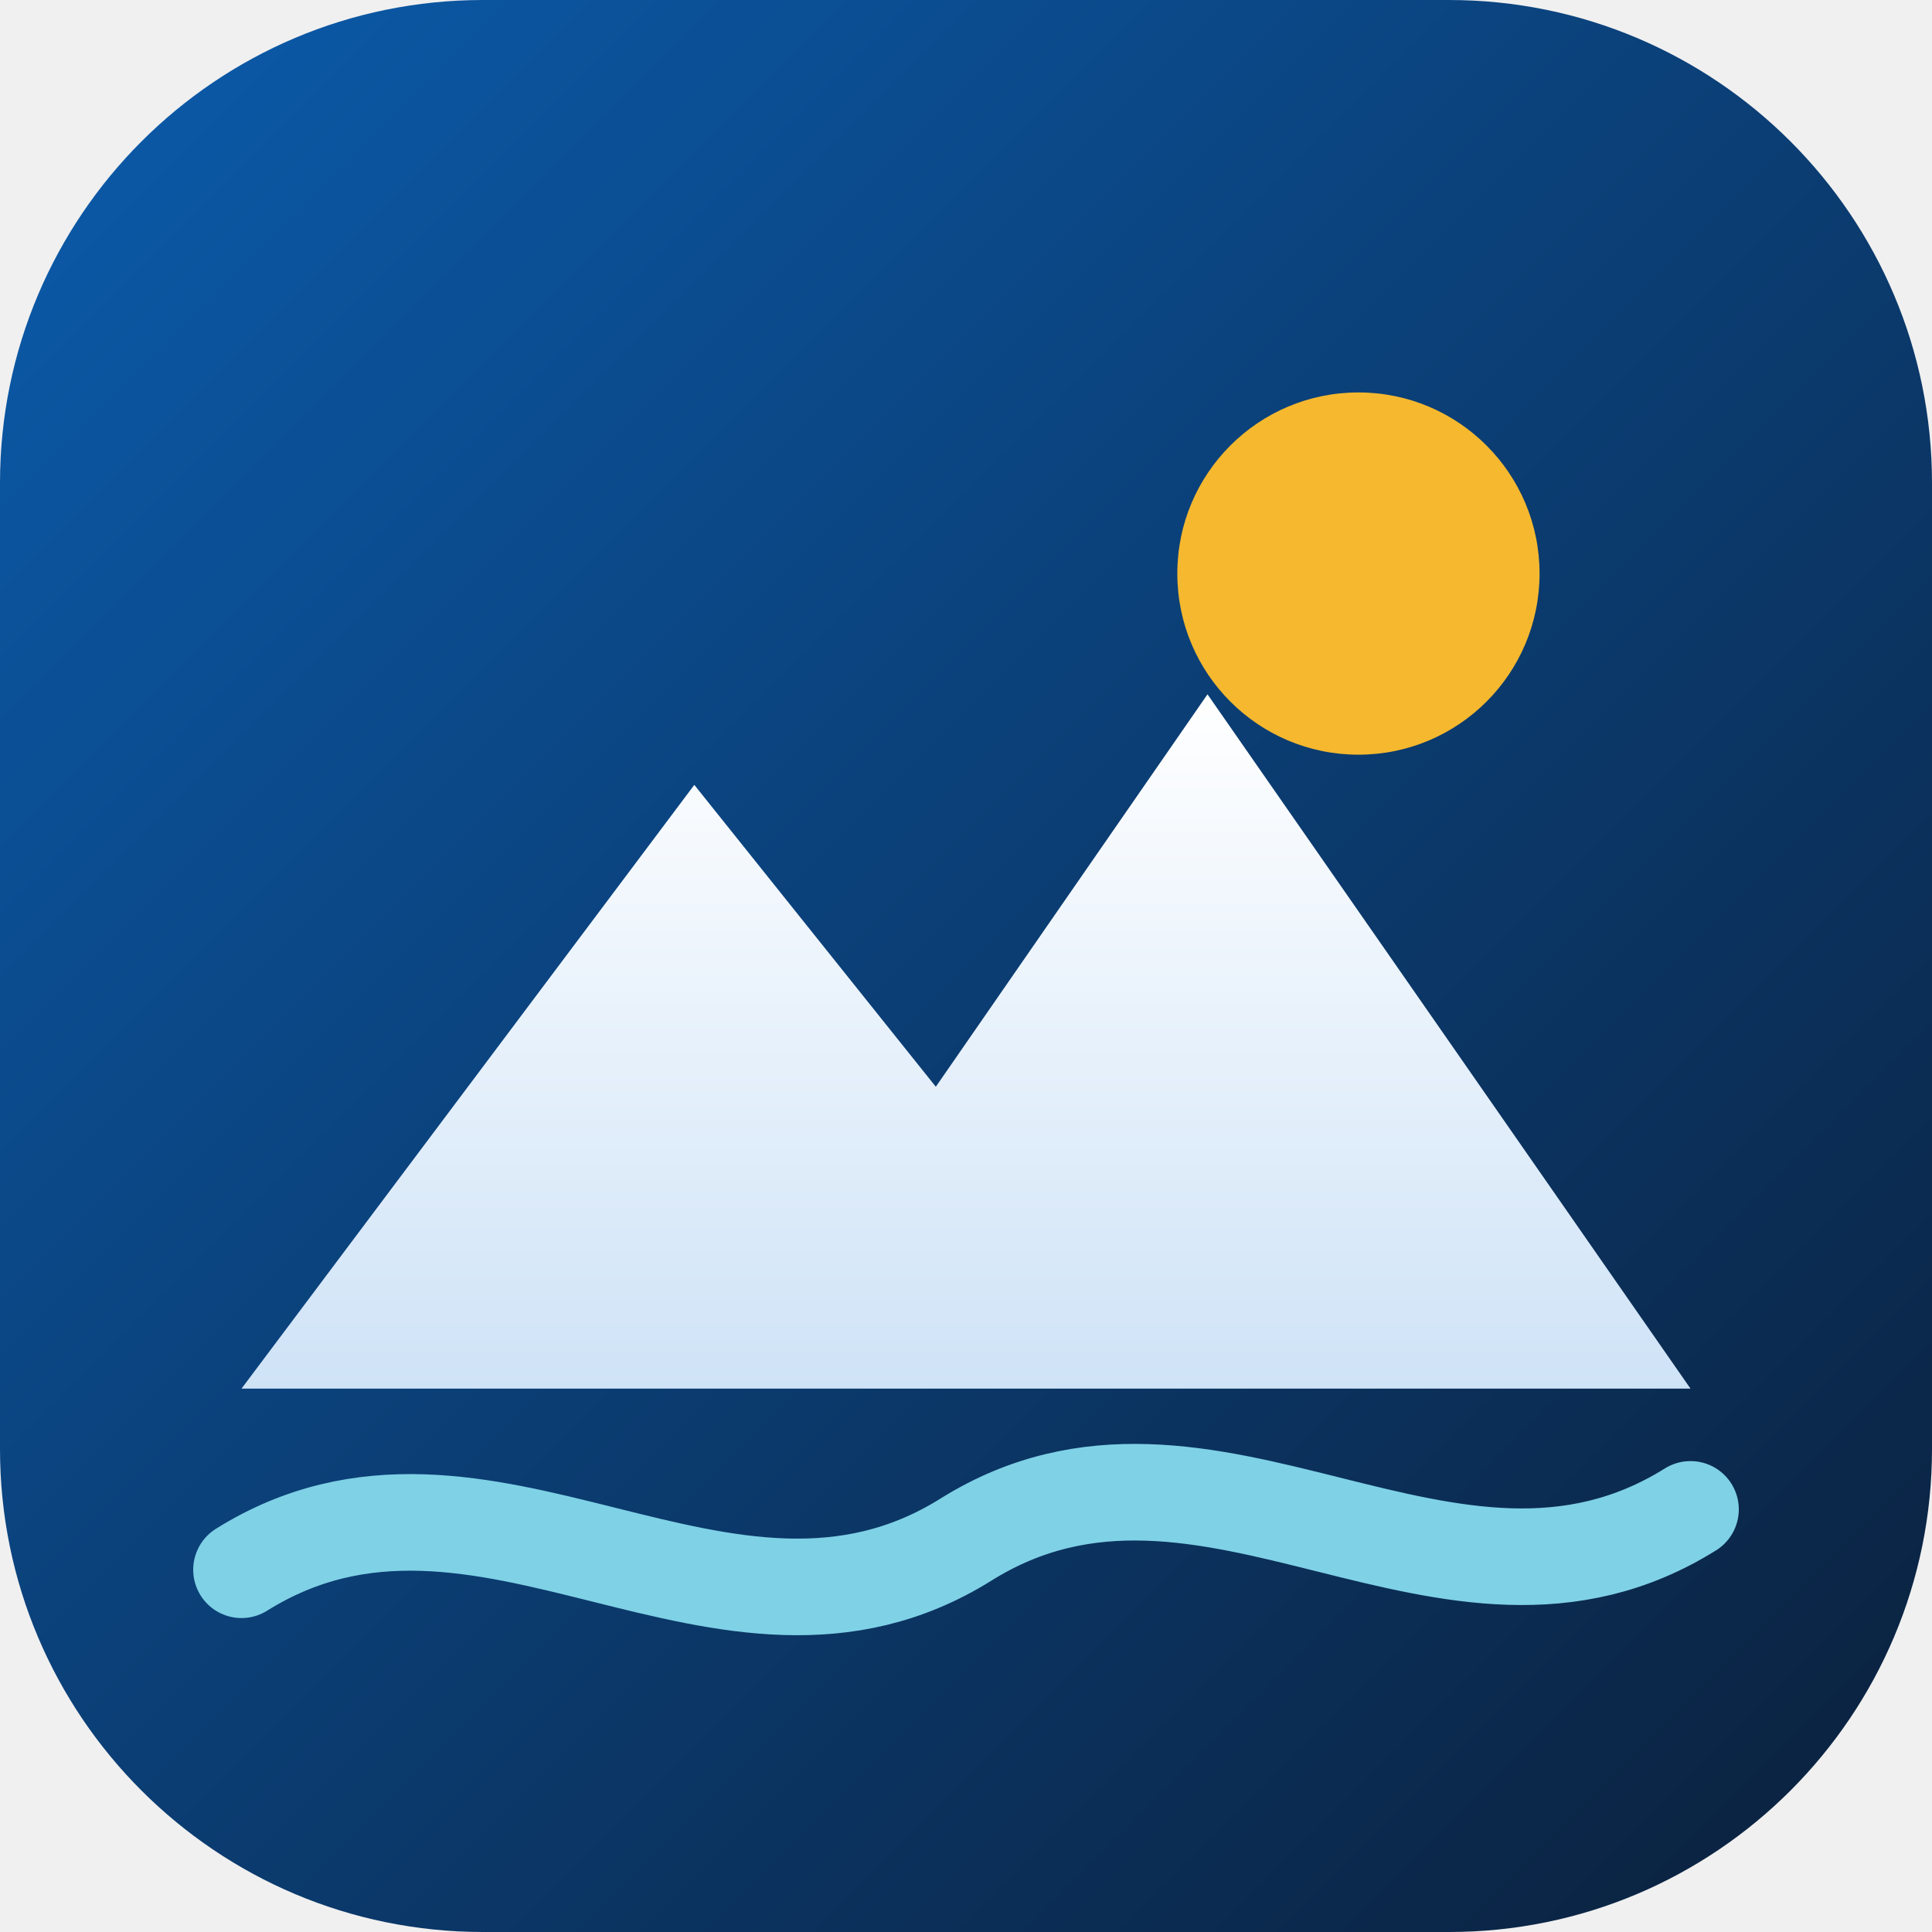
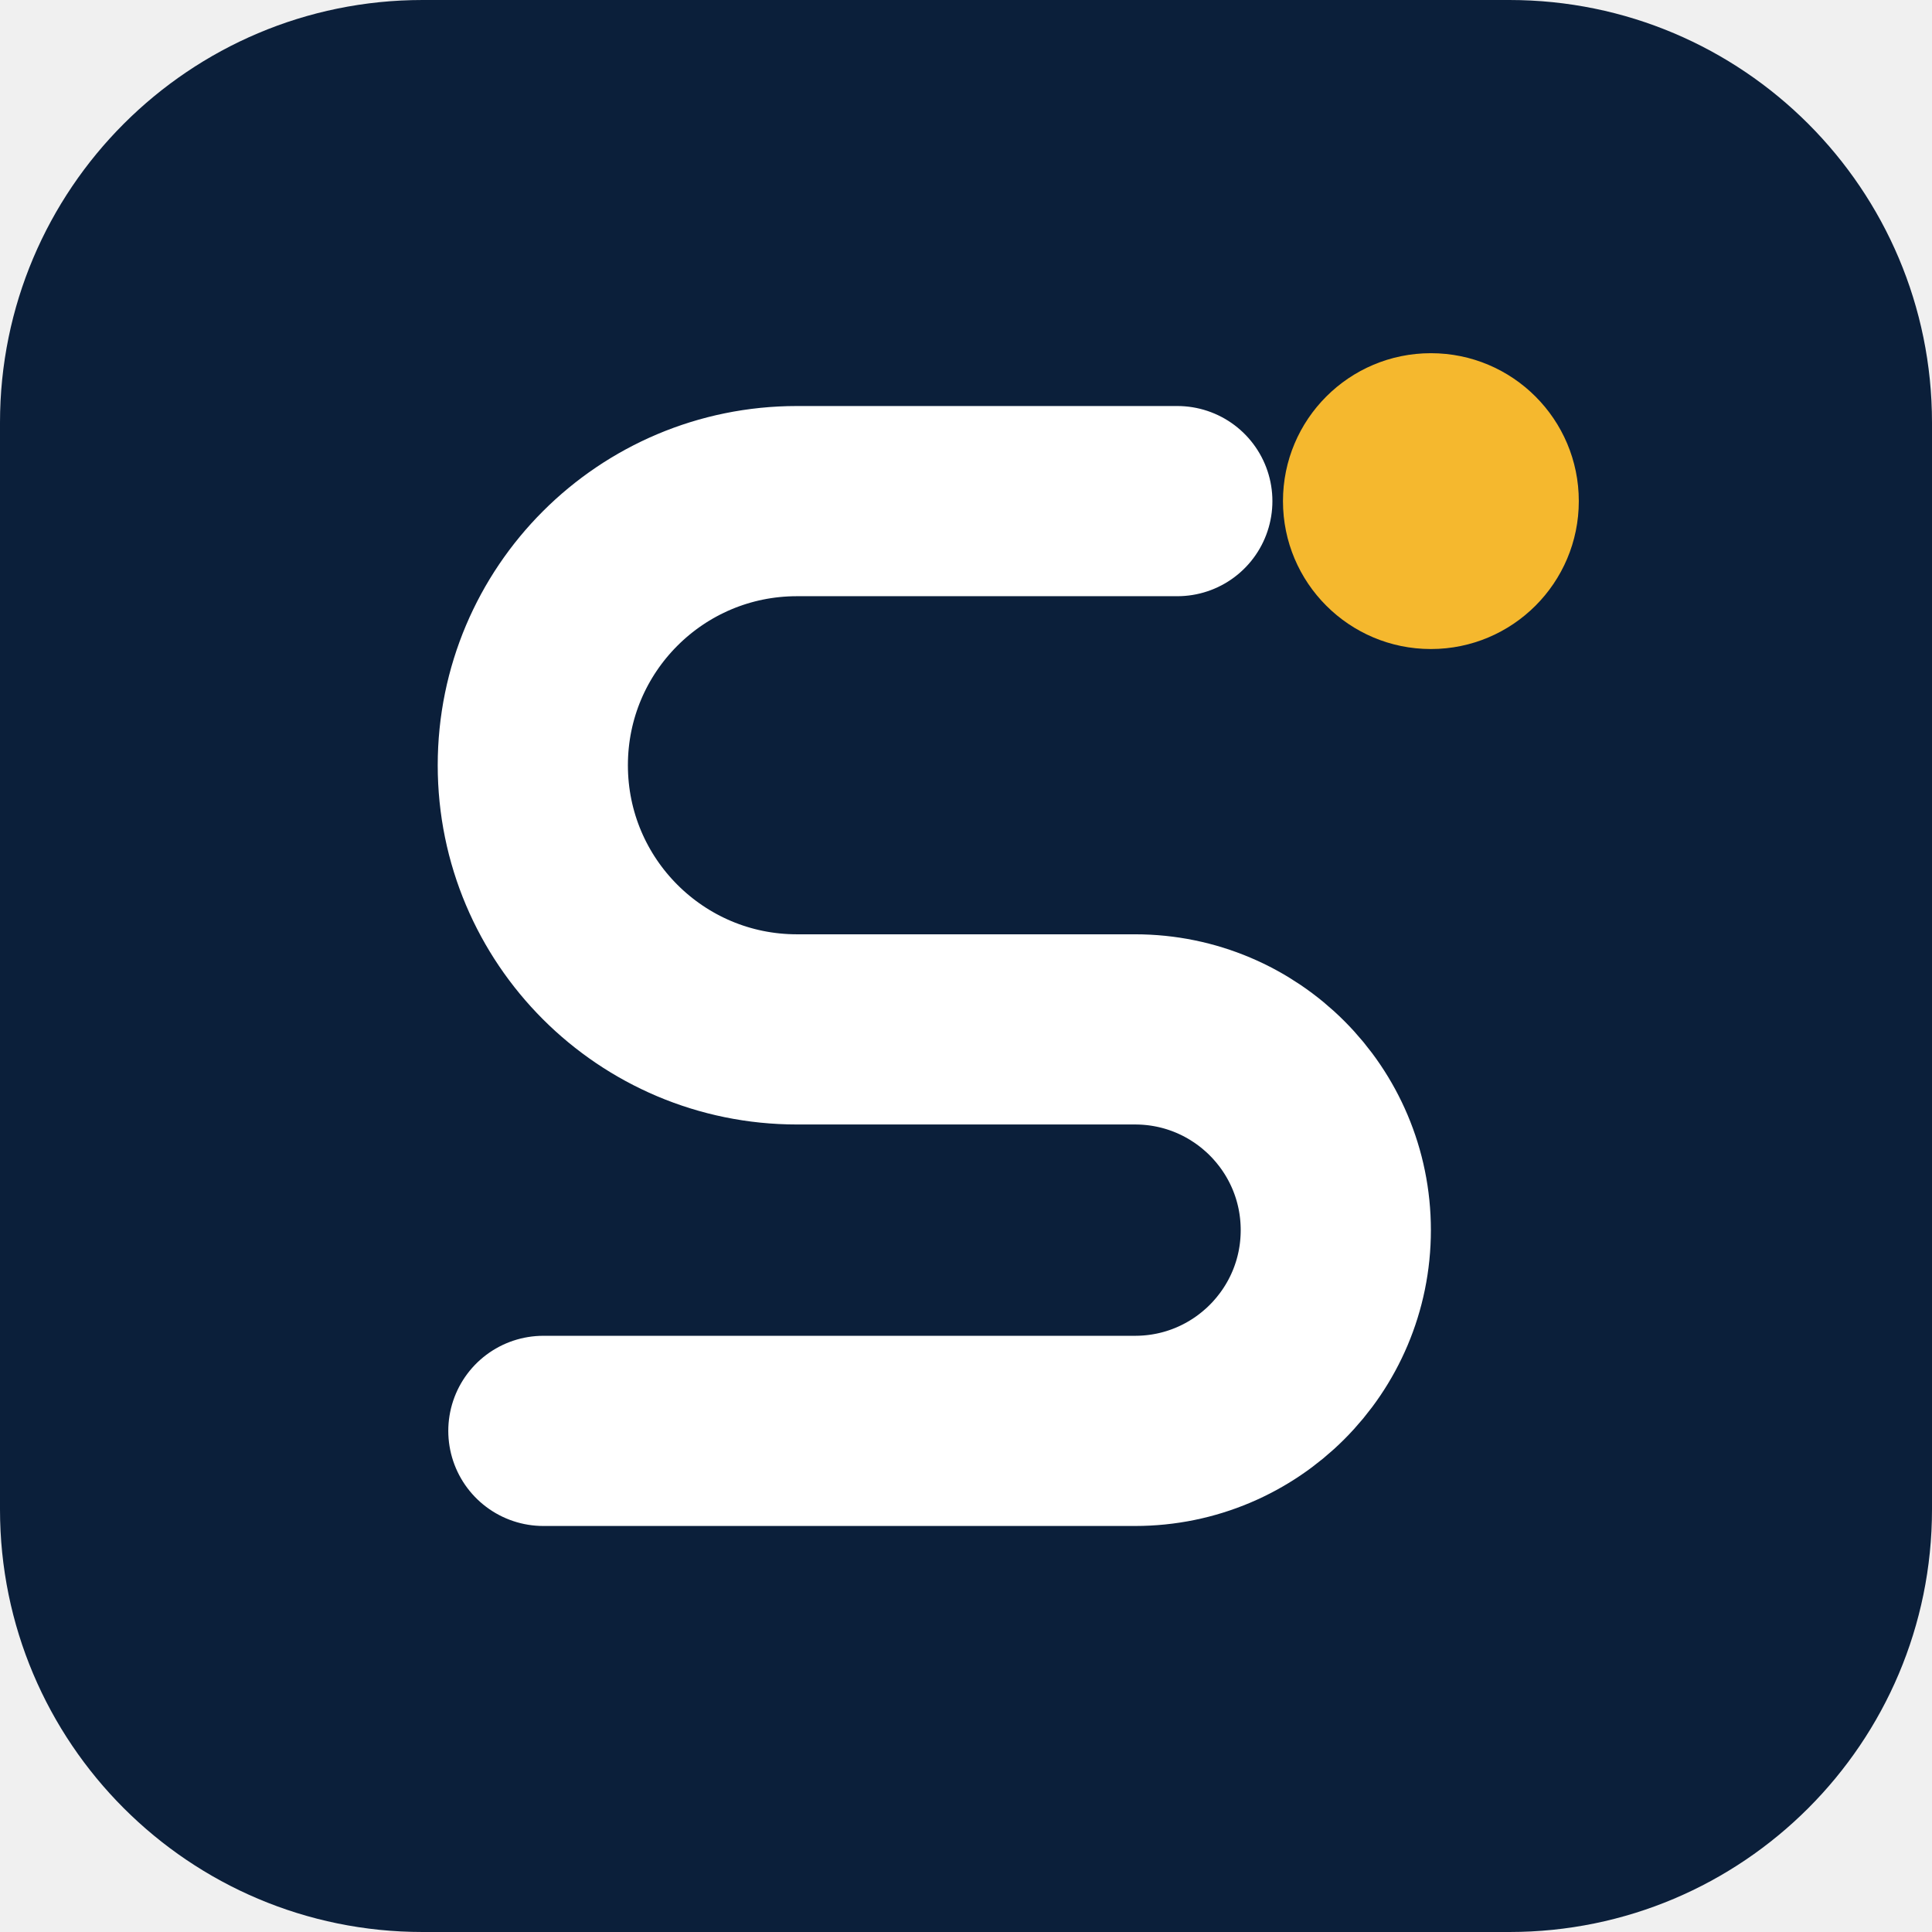
<svg xmlns="http://www.w3.org/2000/svg" viewBox="0 0 64 64">
-   <defs>
-     <linearGradient id="bg" x1="0" y1="0" x2="1" y2="1">
-       <stop offset="0" stop-color="#0B5CAD" />
-       <stop offset="1" stop-color="#0B1F3A" />
-     </linearGradient>
-     <linearGradient id="mt" x1="0" y1="0" x2="0" y2="1">
-       <stop offset="0" stop-color="#FFFFFF" />
-       <stop offset="1" stop-color="#CFE3F7" />
-     </linearGradient>
-   </defs>
-   <rect width="64" height="64" rx="16" fill="url(#bg)" />
-   <circle cx="45" cy="19" r="6" fill="#F5B82E" />
-   <path d="M8 46 L23 26 L31 36 L40 23 L56 46 Z" fill="url(#mt)" />
-   <path d="M8 52 C16 47 24 56 32 51 C40 46 48 55 56 50" fill="none" stroke="#7FD1E6" stroke-width="3.2" stroke-linecap="round" />
+   <rect width="64" height="64" rx="14" fill="#0B1F3A" />
+   <g transform="translate(9.6 9.6) scale(.7)">
+     <path d="M42 10H24a12.5 12.5 0 0 0 0 25h16a9.5 9.5 0 0 1 0 19H12" fill="none" stroke="#fff" stroke-width="9" stroke-linecap="round" stroke-linejoin="round" />
+     <circle cx="54" cy="10" r="7" fill="#F5B82E" />
+   </g>
</svg>
